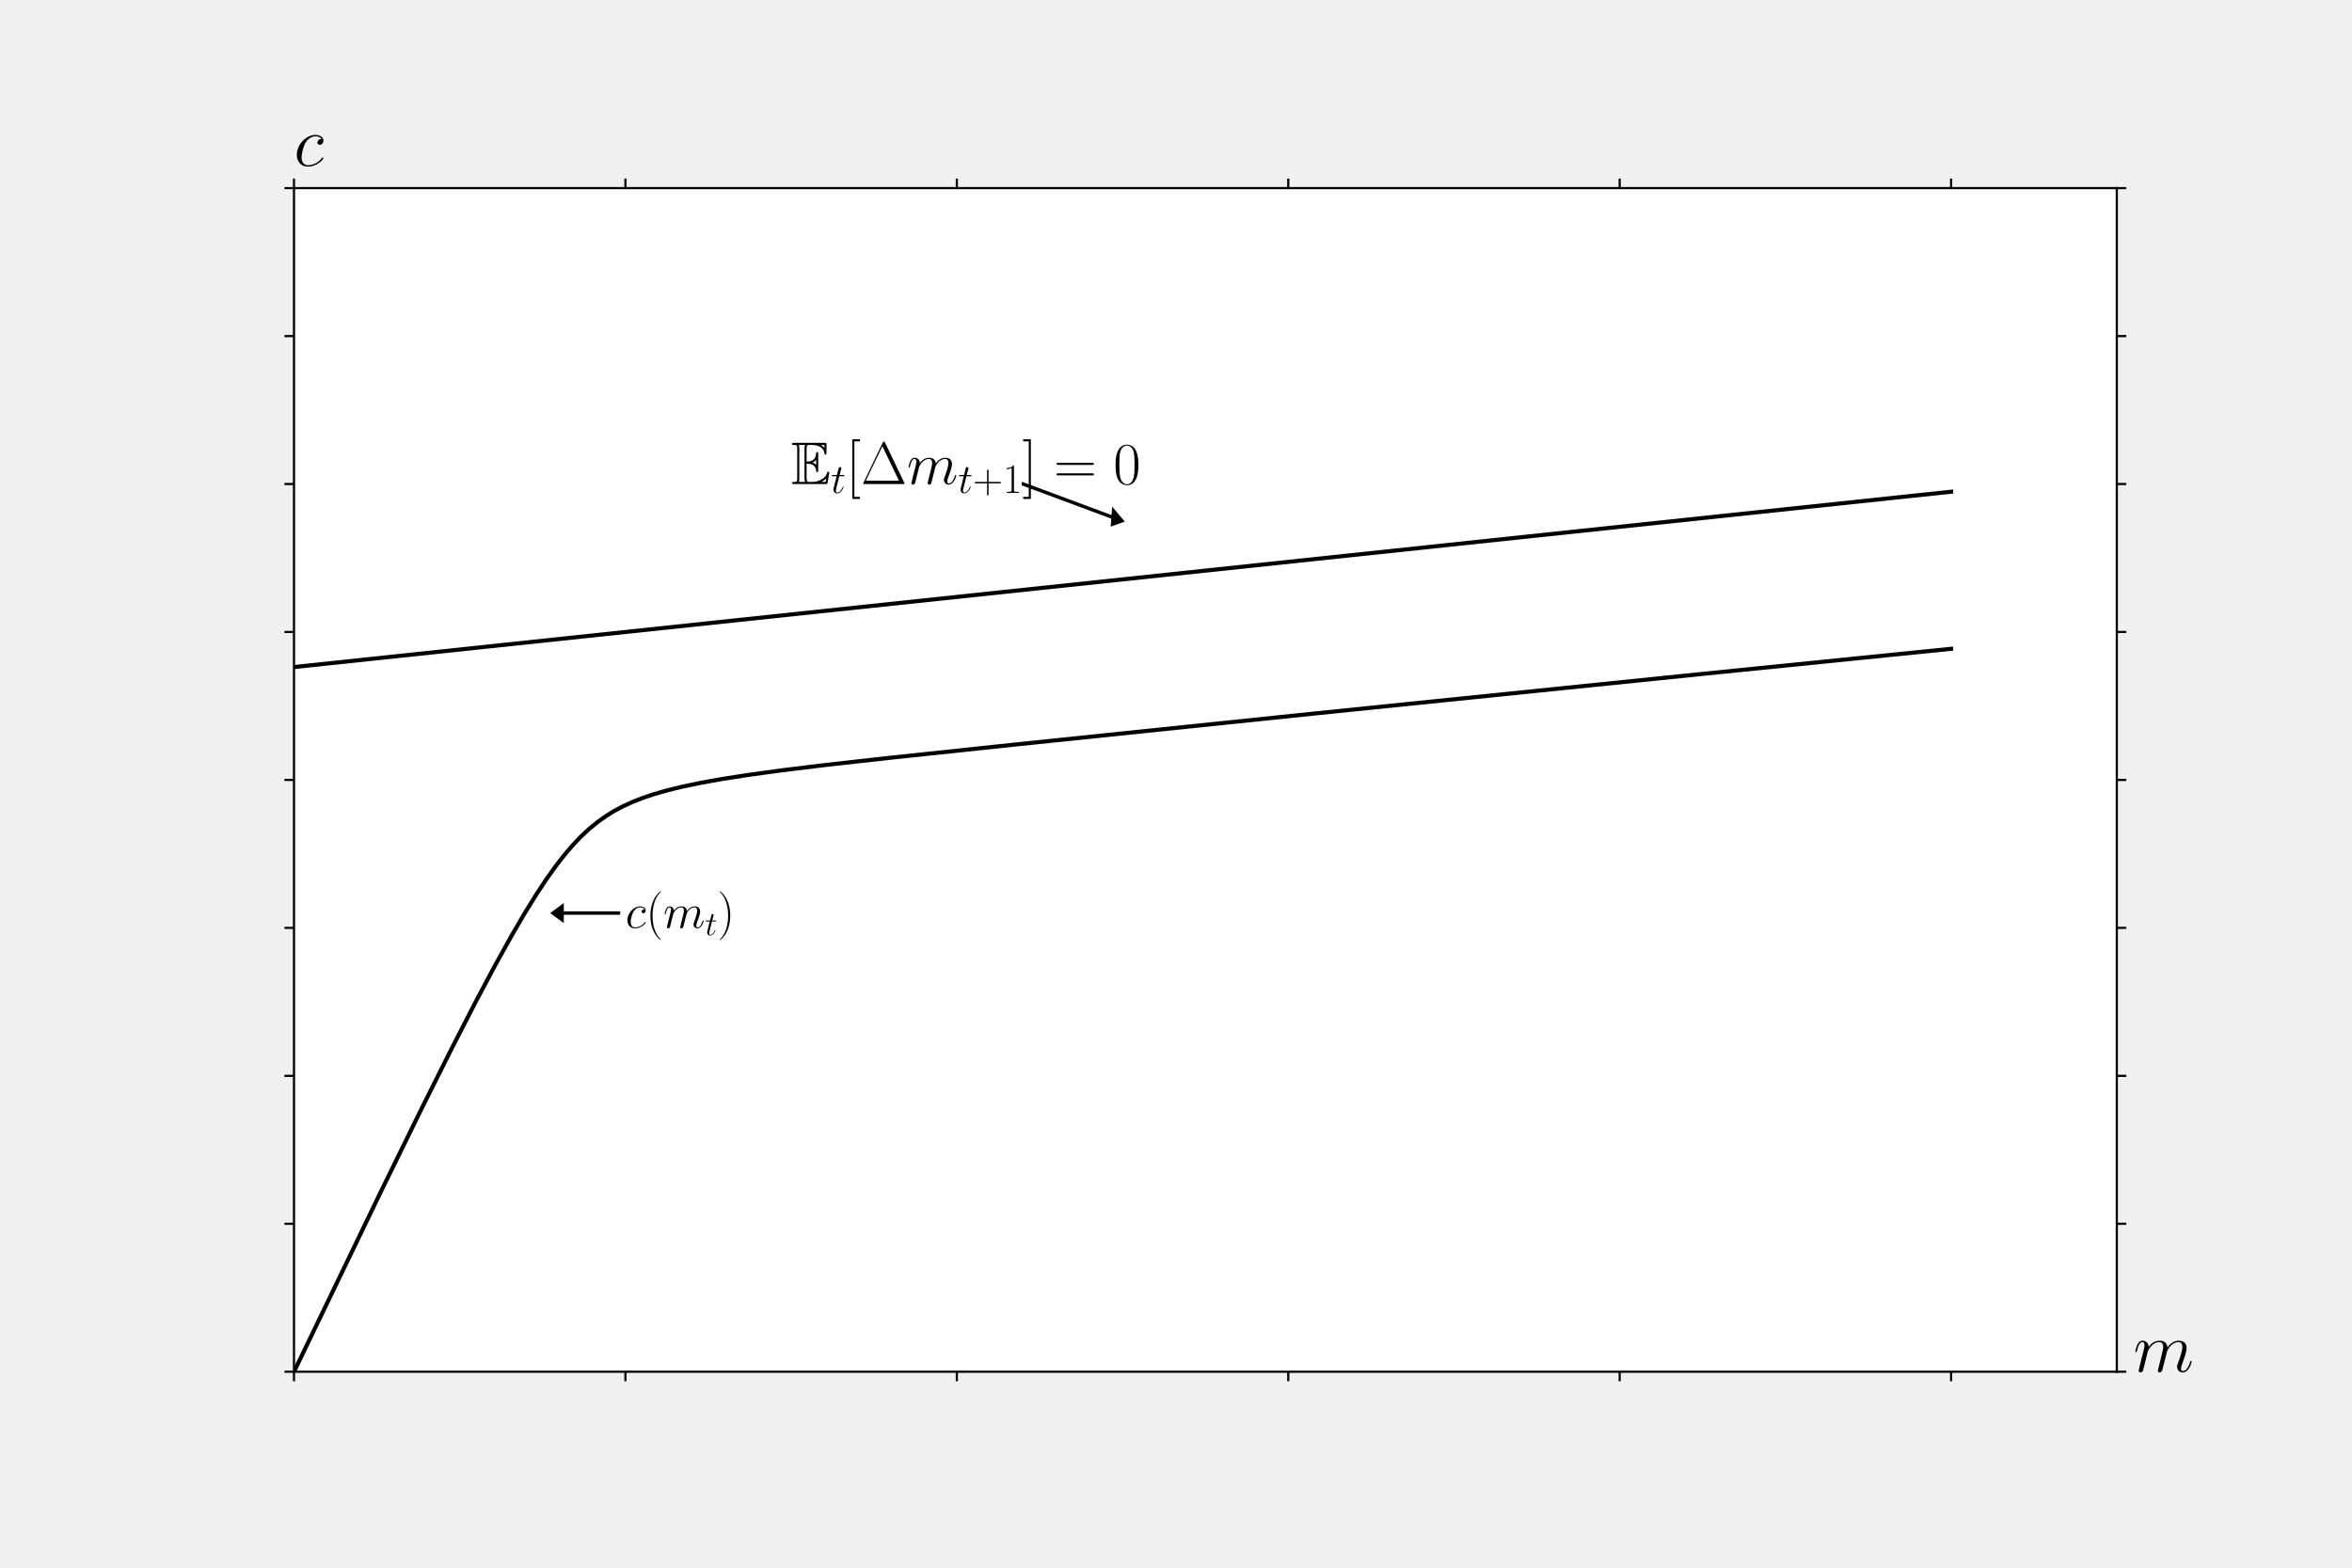
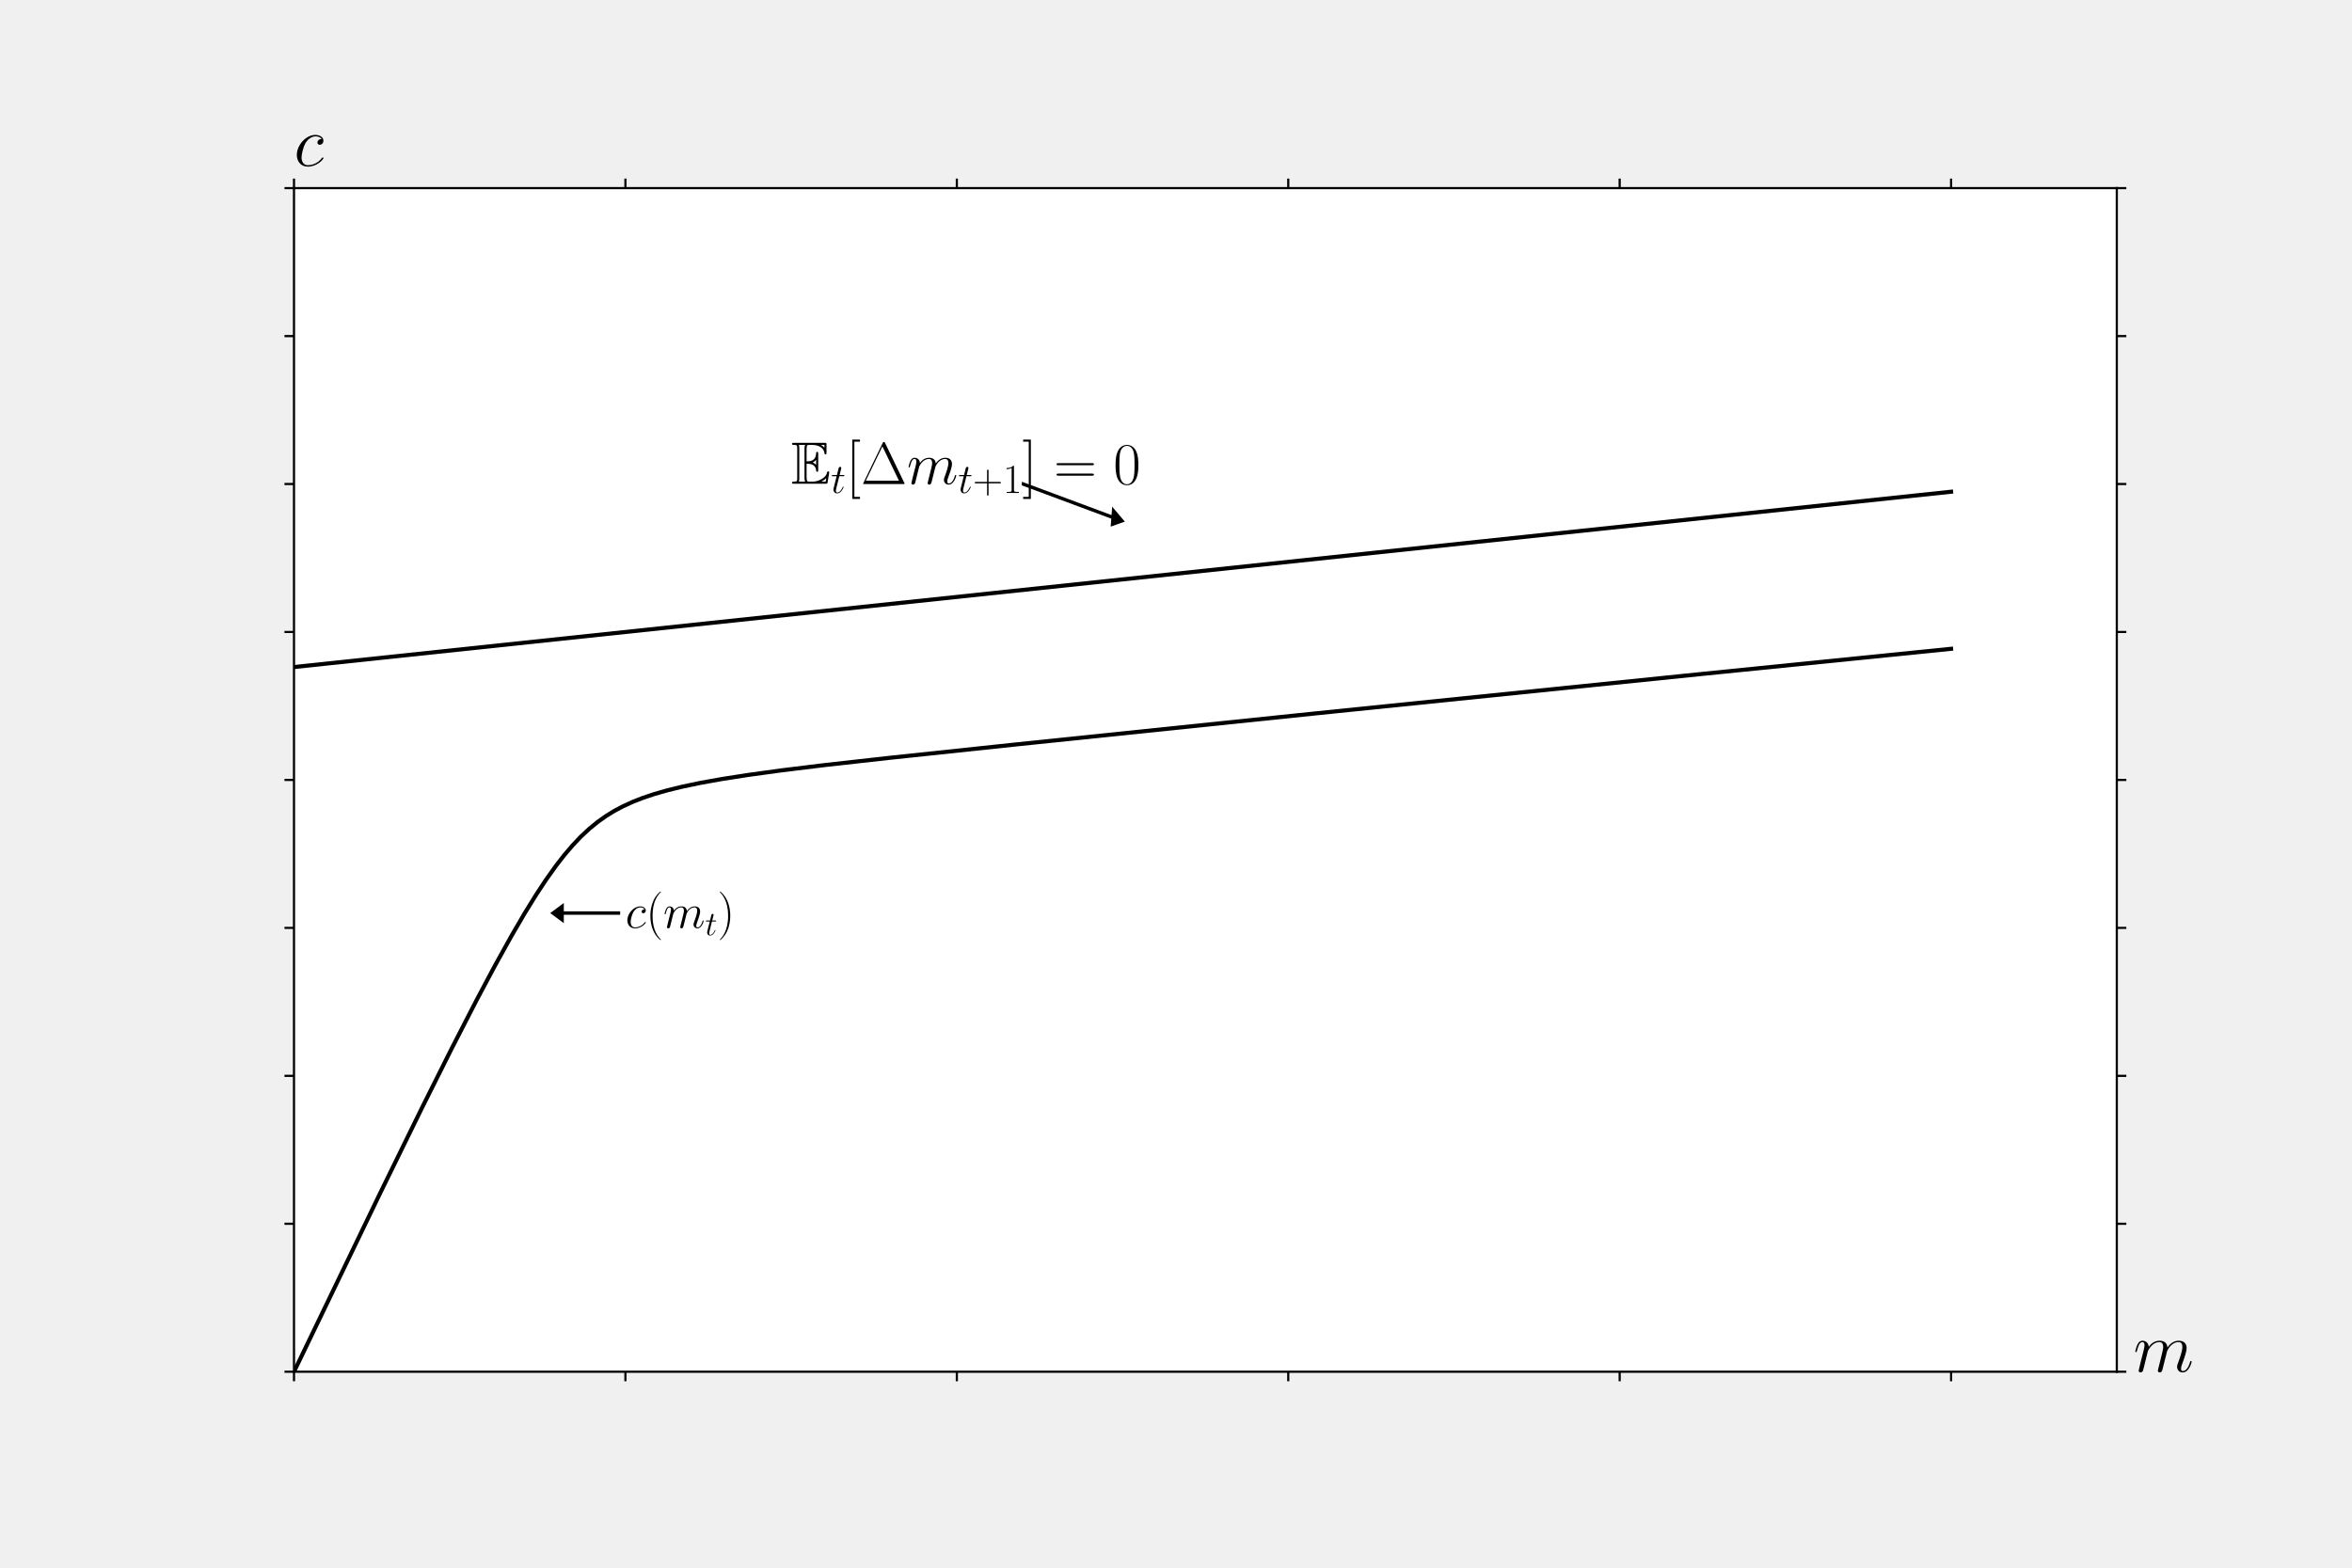
<svg xmlns="http://www.w3.org/2000/svg" xmlns:xlink="http://www.w3.org/1999/xlink" height="576pt" version="1.1" viewBox="0 0 864 576" width="864pt">
  <defs>
    <style type="text/css">*{stroke-linecap:butt;stroke-linejoin:round;}</style>
  </defs>
  <g id="figure_1">
    <g id="patch_1">
      <path d="M 0 576  L 864 576  L 864 0  L 0 0  z " style="fill:none;" />
    </g>
    <g id="axes_1">
      <g id="patch_2">
        <path d="M 108 504  L 777.6 504  L 777.6 69.12  L 108 69.12  z " style="fill:#ffffff;" />
      </g>
      <g id="patch_3">
-         <path clip-path="url(#p8e1ae6a088)" d="M 202.961 335.484  L 206.614 332.766  L 206.614 335.348  L 227.311 335.348  L 227.311 335.62  L 206.614 335.62  L 206.614 338.202  z " style="stroke:#000000;stroke-linejoin:miter;" />
+         <path clip-path="url(#p6376fbb7c8)" d="M 202.961 335.484  L 206.614 332.766  L 206.614 335.348  L 227.311 335.348  L 227.311 335.62  L 206.614 335.62  L 206.614 338.202  z " style="stroke:#000000;stroke-linejoin:miter;" />
      </g>
      <g id="patch_4">
-         <path clip-path="url(#p8e1ae6a088)" d="M 412.364 191.43  L 408.561 192.771  L 408.751 190.224  L 375.83 177.974  L 375.85 177.706  L 408.771 189.955  L 408.961 187.408  z " style="stroke:#000000;stroke-linejoin:miter;" />
+         <path clip-path="url(#p6376fbb7c8)" d="M 412.364 191.43  L 408.561 192.771  L 408.751 190.224  L 375.83 177.974  L 375.85 177.706  L 408.771 189.955  L 408.961 187.408  z " style="stroke:#000000;stroke-linejoin:miter;" />
      </g>
      <g id="matplotlib.axis_1">
        <g id="xtick_1">
          <g id="line2d_1">
            <defs>
-               <path d="M 0 0  L 0 3.5  " id="mbe0ba855dd" style="stroke:#000000;stroke-width:0.8;" />
-             </defs>
-             <g>
-               <use style="stroke:#000000;stroke-width:0.8;" x="108" xlink:href="#mbe0ba855dd" y="504" />
+               <path d="M 0 0  L 0 3.5  " id="me9c30d350f" style="stroke:#000000;stroke-width:0.8;" />
+             </defs>
+             <g>
+               <use style="stroke:#000000;stroke-width:0.8;" x="108" xlink:href="#me9c30d350f" y="504" />
            </g>
          </g>
          <g id="line2d_2">
            <defs>
-               <path d="M 0 0  L 0 -3.5  " id="m15b34be3af" style="stroke:#000000;stroke-width:0.8;" />
-             </defs>
-             <g>
-               <use style="stroke:#000000;stroke-width:0.8;" x="108" xlink:href="#m15b34be3af" y="69.12" />
+               <path d="M 0 0  L 0 -3.5  " id="m6ca09336e9" style="stroke:#000000;stroke-width:0.8;" />
+             </defs>
+             <g>
+               <use style="stroke:#000000;stroke-width:0.8;" x="108" xlink:href="#m6ca09336e9" y="69.12" />
            </g>
          </g>
        </g>
        <g id="xtick_2">
          <g id="line2d_3">
            <g>
-               <use style="stroke:#000000;stroke-width:0.8;" x="229.745" xlink:href="#mbe0ba855dd" y="504" />
+               <use style="stroke:#000000;stroke-width:0.8;" x="229.745" xlink:href="#me9c30d350f" y="504" />
            </g>
          </g>
          <g id="line2d_4">
            <g>
-               <use style="stroke:#000000;stroke-width:0.8;" x="229.745" xlink:href="#m15b34be3af" y="69.12" />
+               <use style="stroke:#000000;stroke-width:0.8;" x="229.745" xlink:href="#m6ca09336e9" y="69.12" />
            </g>
          </g>
        </g>
        <g id="xtick_3">
          <g id="line2d_5">
            <g>
-               <use style="stroke:#000000;stroke-width:0.8;" x="351.491" xlink:href="#mbe0ba855dd" y="504" />
+               <use style="stroke:#000000;stroke-width:0.8;" x="351.491" xlink:href="#me9c30d350f" y="504" />
            </g>
          </g>
          <g id="line2d_6">
            <g>
-               <use style="stroke:#000000;stroke-width:0.8;" x="351.491" xlink:href="#m15b34be3af" y="69.12" />
+               <use style="stroke:#000000;stroke-width:0.8;" x="351.491" xlink:href="#m6ca09336e9" y="69.12" />
            </g>
          </g>
        </g>
        <g id="xtick_4">
          <g id="line2d_7">
            <g>
-               <use style="stroke:#000000;stroke-width:0.8;" x="473.236" xlink:href="#mbe0ba855dd" y="504" />
+               <use style="stroke:#000000;stroke-width:0.8;" x="473.236" xlink:href="#me9c30d350f" y="504" />
            </g>
          </g>
          <g id="line2d_8">
            <g>
-               <use style="stroke:#000000;stroke-width:0.8;" x="473.236" xlink:href="#m15b34be3af" y="69.12" />
+               <use style="stroke:#000000;stroke-width:0.8;" x="473.236" xlink:href="#m6ca09336e9" y="69.12" />
            </g>
          </g>
        </g>
        <g id="xtick_5">
          <g id="line2d_9">
            <g>
-               <use style="stroke:#000000;stroke-width:0.8;" x="594.982" xlink:href="#mbe0ba855dd" y="504" />
+               <use style="stroke:#000000;stroke-width:0.8;" x="594.982" xlink:href="#me9c30d350f" y="504" />
            </g>
          </g>
          <g id="line2d_10">
            <g>
-               <use style="stroke:#000000;stroke-width:0.8;" x="594.982" xlink:href="#m15b34be3af" y="69.12" />
+               <use style="stroke:#000000;stroke-width:0.8;" x="594.982" xlink:href="#m6ca09336e9" y="69.12" />
            </g>
          </g>
        </g>
        <g id="xtick_6">
          <g id="line2d_11">
            <g>
-               <use style="stroke:#000000;stroke-width:0.8;" x="716.727" xlink:href="#mbe0ba855dd" y="504" />
+               <use style="stroke:#000000;stroke-width:0.8;" x="716.727" xlink:href="#me9c30d350f" y="504" />
            </g>
          </g>
          <g id="line2d_12">
            <g>
-               <use style="stroke:#000000;stroke-width:0.8;" x="716.727" xlink:href="#m15b34be3af" y="69.12" />
+               <use style="stroke:#000000;stroke-width:0.8;" x="716.727" xlink:href="#m6ca09336e9" y="69.12" />
            </g>
          </g>
        </g>
      </g>
      <g id="matplotlib.axis_2">
        <g id="ytick_1">
          <g id="line2d_13">
            <defs>
-               <path d="M 0 0  L -3.5 0  " id="m2d47948def" style="stroke:#000000;stroke-width:0.8;" />
-             </defs>
-             <g>
-               <use style="stroke:#000000;stroke-width:0.8;" x="108" xlink:href="#m2d47948def" y="504" />
+               <path d="M 0 0  L -3.5 0  " id="m802928c7c0" style="stroke:#000000;stroke-width:0.8;" />
+             </defs>
+             <g>
+               <use style="stroke:#000000;stroke-width:0.8;" x="108" xlink:href="#m802928c7c0" y="504" />
            </g>
          </g>
          <g id="line2d_14">
            <defs>
-               <path d="M 0 0  L 3.5 0  " id="m83b836d1a7" style="stroke:#000000;stroke-width:0.8;" />
-             </defs>
-             <g>
-               <use style="stroke:#000000;stroke-width:0.8;" x="777.6" xlink:href="#m83b836d1a7" y="504" />
+               <path d="M 0 0  L 3.5 0  " id="m031504f84d" style="stroke:#000000;stroke-width:0.8;" />
+             </defs>
+             <g>
+               <use style="stroke:#000000;stroke-width:0.8;" x="777.6" xlink:href="#m031504f84d" y="504" />
            </g>
          </g>
        </g>
        <g id="ytick_2">
          <g id="line2d_15">
            <g>
-               <use style="stroke:#000000;stroke-width:0.8;" x="108" xlink:href="#m2d47948def" y="449.64" />
+               <use style="stroke:#000000;stroke-width:0.8;" x="108" xlink:href="#m802928c7c0" y="449.64" />
            </g>
          </g>
          <g id="line2d_16">
            <g>
-               <use style="stroke:#000000;stroke-width:0.8;" x="777.6" xlink:href="#m83b836d1a7" y="449.64" />
+               <use style="stroke:#000000;stroke-width:0.8;" x="777.6" xlink:href="#m031504f84d" y="449.64" />
            </g>
          </g>
        </g>
        <g id="ytick_3">
          <g id="line2d_17">
            <g>
-               <use style="stroke:#000000;stroke-width:0.8;" x="108" xlink:href="#m2d47948def" y="395.28" />
+               <use style="stroke:#000000;stroke-width:0.8;" x="108" xlink:href="#m802928c7c0" y="395.28" />
            </g>
          </g>
          <g id="line2d_18">
            <g>
-               <use style="stroke:#000000;stroke-width:0.8;" x="777.6" xlink:href="#m83b836d1a7" y="395.28" />
+               <use style="stroke:#000000;stroke-width:0.8;" x="777.6" xlink:href="#m031504f84d" y="395.28" />
            </g>
          </g>
        </g>
        <g id="ytick_4">
          <g id="line2d_19">
            <g>
-               <use style="stroke:#000000;stroke-width:0.8;" x="108" xlink:href="#m2d47948def" y="340.92" />
+               <use style="stroke:#000000;stroke-width:0.8;" x="108" xlink:href="#m802928c7c0" y="340.92" />
            </g>
          </g>
          <g id="line2d_20">
            <g>
-               <use style="stroke:#000000;stroke-width:0.8;" x="777.6" xlink:href="#m83b836d1a7" y="340.92" />
+               <use style="stroke:#000000;stroke-width:0.8;" x="777.6" xlink:href="#m031504f84d" y="340.92" />
            </g>
          </g>
        </g>
        <g id="ytick_5">
          <g id="line2d_21">
            <g>
-               <use style="stroke:#000000;stroke-width:0.8;" x="108" xlink:href="#m2d47948def" y="286.56" />
+               <use style="stroke:#000000;stroke-width:0.8;" x="108" xlink:href="#m802928c7c0" y="286.56" />
            </g>
          </g>
          <g id="line2d_22">
            <g>
-               <use style="stroke:#000000;stroke-width:0.8;" x="777.6" xlink:href="#m83b836d1a7" y="286.56" />
+               <use style="stroke:#000000;stroke-width:0.8;" x="777.6" xlink:href="#m031504f84d" y="286.56" />
            </g>
          </g>
        </g>
        <g id="ytick_6">
          <g id="line2d_23">
            <g>
-               <use style="stroke:#000000;stroke-width:0.8;" x="108" xlink:href="#m2d47948def" y="232.2" />
+               <use style="stroke:#000000;stroke-width:0.8;" x="108" xlink:href="#m802928c7c0" y="232.2" />
            </g>
          </g>
          <g id="line2d_24">
            <g>
-               <use style="stroke:#000000;stroke-width:0.8;" x="777.6" xlink:href="#m83b836d1a7" y="232.2" />
+               <use style="stroke:#000000;stroke-width:0.8;" x="777.6" xlink:href="#m031504f84d" y="232.2" />
            </g>
          </g>
        </g>
        <g id="ytick_7">
          <g id="line2d_25">
            <g>
-               <use style="stroke:#000000;stroke-width:0.8;" x="108" xlink:href="#m2d47948def" y="177.84" />
+               <use style="stroke:#000000;stroke-width:0.8;" x="108" xlink:href="#m802928c7c0" y="177.84" />
            </g>
          </g>
          <g id="line2d_26">
            <g>
-               <use style="stroke:#000000;stroke-width:0.8;" x="777.6" xlink:href="#m83b836d1a7" y="177.84" />
+               <use style="stroke:#000000;stroke-width:0.8;" x="777.6" xlink:href="#m031504f84d" y="177.84" />
            </g>
          </g>
        </g>
        <g id="ytick_8">
          <g id="line2d_27">
            <g>
-               <use style="stroke:#000000;stroke-width:0.8;" x="108" xlink:href="#m2d47948def" y="123.48" />
+               <use style="stroke:#000000;stroke-width:0.8;" x="108" xlink:href="#m802928c7c0" y="123.48" />
            </g>
          </g>
          <g id="line2d_28">
            <g>
-               <use style="stroke:#000000;stroke-width:0.8;" x="777.6" xlink:href="#m83b836d1a7" y="123.48" />
+               <use style="stroke:#000000;stroke-width:0.8;" x="777.6" xlink:href="#m031504f84d" y="123.48" />
            </g>
          </g>
        </g>
        <g id="ytick_9">
          <g id="line2d_29">
            <g>
-               <use style="stroke:#000000;stroke-width:0.8;" x="108" xlink:href="#m2d47948def" y="69.12" />
+               <use style="stroke:#000000;stroke-width:0.8;" x="108" xlink:href="#m802928c7c0" y="69.12" />
            </g>
          </g>
          <g id="line2d_30">
            <g>
-               <use style="stroke:#000000;stroke-width:0.8;" x="777.6" xlink:href="#m83b836d1a7" y="69.12" />
+               <use style="stroke:#000000;stroke-width:0.8;" x="777.6" xlink:href="#m031504f84d" y="69.12" />
            </g>
          </g>
        </g>
      </g>
      <g id="line2d_31">
-         <path clip-path="url(#p8e1ae6a088)" d="M 108 504  L 139.686 438.313  L 154.919 407.228  L 165.887 385.322  L 175.027 367.55  L 181.73 354.961  L 187.823 343.978  L 192.698 335.622  L 196.963 328.723  L 200.619 323.183  L 204.275 318.054  L 207.322 314.136  L 210.369 310.567  L 213.415 307.363  L 216.462 304.524  L 219.509 302.035  L 222.555 299.867  L 225.602 297.987  L 228.649 296.355  L 232.305 294.67  L 235.961 293.229  L 240.226 291.79  L 245.101 290.391  L 250.585 289.05  L 257.287 287.648  L 265.209 286.226  L 274.958 284.708  L 287.145 283.038  L 302.988 281.099  L 326.143 278.511  L 373.061 273.541  L 483.961 262.045  L 625.936 247.548  L 716.727 238.381  L 716.727 238.381  " style="fill:none;stroke:#000000;stroke-linecap:square;stroke-width:1.5;" />
+         <path clip-path="url(#p6376fbb7c8)" d="M 108 504  L 139.686 438.313  L 154.919 407.228  L 165.887 385.322  L 175.027 367.55  L 181.73 354.961  L 187.823 343.978  L 192.698 335.622  L 196.963 328.723  L 200.619 323.183  L 204.275 318.054  L 207.322 314.136  L 210.369 310.567  L 213.415 307.363  L 216.462 304.524  L 219.509 302.035  L 222.555 299.867  L 225.602 297.987  L 228.649 296.355  L 232.305 294.67  L 235.961 293.229  L 240.226 291.79  L 245.101 290.391  L 250.585 289.05  L 257.287 287.648  L 265.209 286.226  L 274.958 284.708  L 287.145 283.038  L 302.988 281.099  L 326.143 278.511  L 373.061 273.541  L 483.961 262.045  L 625.936 247.548  L 716.727 238.381  L 716.727 238.381  " style="fill:none;stroke:#000000;stroke-linecap:square;stroke-width:1.5;" />
      </g>
      <g id="line2d_32">
-         <path clip-path="url(#p8e1ae6a088)" d="M 108 245.083  L 716.727 180.667  L 716.727 180.667  " style="fill:none;stroke:#000000;stroke-linecap:square;stroke-width:1.5;" />
+         <path clip-path="url(#p6376fbb7c8)" d="M 108 245.083  L 716.727 180.667  L 716.727 180.667  " style="fill:none;stroke:#000000;stroke-linecap:square;stroke-width:1.5;" />
      </g>
      <g id="patch_5">
        <path d="M 108 504  L 108 69.12  " style="fill:none;stroke:#000000;stroke-linecap:square;stroke-linejoin:miter;stroke-width:0.8;" />
      </g>
      <g id="patch_6">
        <path d="M 777.6 504  L 777.6 69.12  " style="fill:none;stroke:#000000;stroke-linecap:square;stroke-linejoin:miter;stroke-width:0.8;" />
      </g>
      <g id="patch_7">
        <path d="M 108 504  L 777.6 504  " style="fill:none;stroke:#000000;stroke-linecap:square;stroke-linejoin:miter;stroke-width:0.8;" />
      </g>
      <g id="patch_8">
        <path d="M 108 69.12  L 777.6 69.12  " style="fill:none;stroke:#000000;stroke-linecap:square;stroke-linejoin:miter;stroke-width:0.8;" />
      </g>
      <g id="text_1">
        <g transform="translate(108 60.966)scale(0.26 -0.26)">
          <defs>
-             <path d="M 39.094 38  C 37.203 38 36.297 38 34.906 36.797  C 34.297 36.297 33.203 34.797 33.203 33.188  C 33.203 31.188 34.703 29.984 36.594 29.984  C 39 29.984 41.703 31.984 41.703 35.984  C 41.703 40.484 37.094 44 30.203 44  C 17.094 44 4 30.188 4 15.797  C 4 6.969 9.406 -1 19.594 -1  C 33.203 -1 41.797 9.719 41.797 11.031  C 41.797 11.641 41.203 12.141 40.797 12.141  C 40.5 12.141 40.406 12.047 39.5 11.125  C 33.094 2.516 23.594 1 19.797 1  C 12.906 1 10.703 7.078 10.703 12.141  C 10.703 15.688 12.406 25.531 16 32.391  C 18.594 37.094 24 41.984 30.297 41.984  C 31.594 41.984 37.094 41.812 39.094 38  z " id="CMMI12-99" />
+             <path d="M 39.094 37.984  C 37.203 37.984 36.297 37.984 34.906 36.797  C 34.297 36.297 33.203 34.797 33.203 33.203  C 33.203 31.203 34.703 30 36.594 30  C 39 30 41.703 31.938 41.703 35.812  C 41.703 40.438 37.094 44 30.203 44  C 17.094 44 4 29.734 4 15.562  C 4 6.891 9.406 -1 19.594 -1  C 33.203 -1 41.797 9.719 41.797 11.031  C 41.797 11.625 41.203 12.125 40.797 12.125  C 40.5 12.125 40.406 12.031 39.5 11.141  C 33.094 2.531 23.594 1 19.797 1  C 12.906 1 10.703 6.969 10.703 11.938  C 10.703 15.438 12.406 25.078 16 31.859  C 18.594 36.531 24 41.906 30.297 41.906  C 31.594 41.906 37.094 41.906 39.094 37.984  z " id="CMMI12-99" />
          </defs>
          <use transform="scale(0.996264)" xlink:href="#CMMI12-99" />
        </g>
      </g>
      <g id="text_2">
        <g transform="translate(783.6873 504)scale(0.26 -0.26)">
          <defs>
-             <path d="M 20.594 29.219  C 20.797 29.828 23.297 34.812 27 38  C 29.594 40.391 33 41.984 36.906 41.984  C 40.906 41.984 42.297 39 42.297 35.016  C 42.297 34.406 42.297 32.422 41.094 27.734  L 38.594 17.453  C 37.797 14.453 35.906 7.078 35.703 5.984  C 35.297 4.484 34.703 1.891 34.703 1.484  C 34.703 0.094 35.797 -1 37.297 -1  C 40.297 -1 40.797 1.297 41.703 4.891  L 47.703 28.719  C 47.906 29.531 53.094 41.984 64.094 41.984  C 68.094 41.984 69.5 39 69.5 35.016  C 69.5 29.422 65.594 18.547 63.406 12.562  C 62.5 10.172 62 8.875 62 7.078  C 62 2.594 65.094 -1 69.906 -1  C 79.203 -1 82.703 13.656 82.703 14.266  C 82.703 14.766 82.297 15.156 81.703 15.156  C 80.797 15.156 80.703 14.859 80.203 13.156  C 77.906 5.188 74.203 1 70.203 1  C 69.203 1 67.594 1.094 67.594 4.281  C 67.594 6.875 68.797 10.078 69.203 11.172  C 71 15.953 75.5 27.734 75.5 33.516  C 75.5 39.5 72 44 64.406 44  C 57.703 44 52.297 40.203 48.297 34.312  C 48 39.703 44.703 44 37.203 44  C 28.297 44 23.594 37.703 21.797 35.203  C 21.5 40.891 17.406 44 13 44  C 10.094 44 7.797 42.594 5.906 38.797  C 4.094 35.203 2.703 29.125 2.703 28.719  C 2.703 28.328 3.094 27.828 3.797 27.828  C 4.594 27.828 4.703 27.922 5.297 30.219  C 6.797 36.109 8.703 41.984 12.703 41.984  C 15 41.984 15.797 40.391 15.797 37.406  C 15.797 35.203 14.797 31.312 14.094 28.234  L 11.297 17.453  C 10.906 15.562 9.797 11.062 9.297 9.266  C 8.594 6.672 7.5 1.984 7.5 1.484  C 7.5 0.094 8.594 -1 10.094 -1  C 11.297 -1 12.703 -0.406 13.5 1.094  C 13.703 1.594 14.594 5.078 15.094 7.078  L 17.297 16.062  z " id="CMMI12-109" />
+             <path d="M 20.594 29.234  C 20.797 29.844 23.297 34.828 27 38.016  C 29.594 40.406 33 42.016 36.906 42.016  C 40.906 42.016 42.297 39.016 42.297 35.031  C 42.297 34.422 42.297 32.438 41.094 27.734  L 38.594 17.469  C 37.797 14.469 35.906 7.078 35.703 5.984  C 35.297 4.484 34.703 1.891 34.703 1.5  C 34.703 0.094 35.797 -1 37.297 -1  C 40.297 -1 40.797 1.297 41.703 4.891  L 47.703 28.734  C 47.906 29.531 53.094 42.016 64.094 42.016  C 68.094 42.016 69.5 39.016 69.5 35.031  C 69.5 29.438 65.594 18.562 63.406 12.578  C 62.5 10.172 62 8.875 62 7.078  C 62 2.594 65.094 -1 69.906 -1  C 79.203 -1 82.703 13.672 82.703 14.266  C 82.703 14.766 82.297 15.172 81.703 15.172  C 80.797 15.172 80.703 14.875 80.203 13.172  C 77.906 5.188 74.203 1 70.203 1  C 69.203 1 67.594 1 67.594 4.203  C 67.594 6.812 68.797 10 69.203 11.094  C 71 15.906 75.5 27.703 75.5 33.516  C 75.5 39.5 72 44 64.406 44  C 57.703 44 52.297 40.219 48.297 34.328  C 48 39.719 44.703 44 37.203 44  C 28.297 44 23.594 37.734 21.797 35.234  C 21.5 40.906 17.406 44 13 44  C 10.094 44 7.797 42.609 5.906 38.812  C 4.094 35.219 2.703 29.141 2.703 28.734  C 2.703 28.344 3.094 27.844 3.797 27.844  C 4.594 27.844 4.703 27.938 5.297 30.234  C 6.797 36.125 8.703 42.016 12.703 42.016  C 15 42.016 15.797 40.406 15.797 37.422  C 15.797 35.219 14.797 31.328 14.094 28.234  L 11.297 17.469  C 10.906 15.562 9.797 11.078 9.297 9.281  C 8.594 6.688 7.5 2 7.5 1.5  C 7.5 0.094 8.594 -1 10.094 -1  C 11.297 -1 12.703 -0.406 13.5 1.094  C 13.703 1.594 14.594 5.094 15.094 7.078  L 17.297 16.062  z " id="CMMI12-109" />
          </defs>
          <use transform="scale(0.996264)" xlink:href="#CMMI12-109" />
        </g>
      </g>
      <g id="text_3">
        <g transform="translate(229.7455 340.92)scale(0.18 -0.18)">
          <defs>
-             <path d="M 30.594 -24.406  C 30.594 -24.312 30.594 -24.109 30.297 -23.812  C 25.703 -19.109 13.406 -6.297 13.406 24.938  C 13.406 56.172 25.5 68.875 30.406 73.891  C 30.406 73.984 30.594 74.188 30.594 74.484  C 30.594 74.797 30.297 75 29.906 75  C 28.797 75 20.297 67.578 15.406 56.562  C 10.406 45.453 9 34.656 9 25.047  C 9 17.828 9.703 5.625 15.703 -7.297  C 20.5 -17.703 28.703 -25 29.906 -25  C 30.406 -25 30.594 -24.812 30.594 -24.406  z " id="CMR17-40" />
-             <path d="M 20.094 40.094  L 29.297 40.094  C 31.203 40.094 32.203 40.094 32.203 41.891  C 32.203 43 31.594 43 29.594 43  L 20.797 43  L 24.5 57.25  C 24.906 58.625 24.906 58.812 24.906 59.5  C 24.906 61.094 23.594 62 22.297 62  C 21.5 62 19.203 61.688 18.406 58.531  L 14.5 43  L 5.094 43  C 3.094 43 2.203 43 2.203 41.094  C 2.203 40.094 2.906 40.094 4.797 40.094  L 13.703 40.094  L 7.094 13.766  C 6.297 10.266 6 9.266 6 7.969  C 6 3.281 9.297 -1 14.906 -1  C 25 -1 30.406 13.562 30.406 14.266  C 30.406 14.859 30 15.156 29.406 15.156  C 29.203 15.156 28.797 15.156 28.594 14.75  C 28.5 14.656 28.406 14.562 27.703 12.969  C 25.594 7.969 21 1 15.203 1  C 12.203 1 12 3.484 12 5.688  C 12 5.781 12 7.672 12.297 8.875  z " id="CMMI12-116" />
-             <path d="M 26.297 24.938  C 26.297 32.141 25.594 44.359 19.594 57.266  C 14.797 67.688 6.594 75 5.406 75  C 5.094 75 4.703 74.891 4.703 74.391  C 4.703 74.188 4.797 74.094 4.906 73.891  C 9.703 68.875 21.906 56.172 21.906 25.047  C 21.906 -6.188 9.797 -18.906 4.906 -23.906  C 4.797 -24.109 4.703 -24.203 4.703 -24.406  C 4.703 -24.906 5.094 -25 5.406 -25  C 6.5 -25 15 -17.609 19.906 -6.594  C 24.906 4.516 26.297 15.328 26.297 24.938  z " id="CMR17-41" />
+             <path d="M 30.594 -24.391  C 30.594 -24.297 30.594 -24.094 30.297 -23.797  C 25.703 -19.125 13.406 -6.359 13.406 24.703  C 13.406 55.766 25.5 68.422 30.406 73.391  C 30.406 73.5 30.594 73.703 30.594 74  C 30.594 74.297 30.297 74.5 29.906 74.5  C 28.797 74.5 20.297 67.125 15.406 56.156  C 10.406 45.109 9 34.359 9 24.812  C 9 17.625 9.703 5.484 15.703 -7.359  C 20.5 -17.734 28.703 -25 29.906 -25  C 30.406 -25 30.594 -24.797 30.594 -24.391  z " id="CMR17-40" />
+             <path d="M 20.094 40.094  L 29.297 40.094  C 31.203 40.094 32.203 40.094 32.203 41.891  C 32.203 43 31.594 43 29.594 43  L 20.797 43  L 24.5 57.688  C 24.906 59.078 24.906 59.281 24.906 60  C 24.906 61.609 23.594 62.5 22.297 62.5  C 21.5 62.5 19.203 62.203 18.406 58.984  L 14.5 43  L 5.094 43  C 3.094 43 2.203 43 2.203 41.094  C 2.203 40.094 2.906 40.094 4.797 40.094  L 13.703 40.094  L 7.094 13.766  C 6.297 10.281 6 9.281 6 7.984  C 6 3.297 9.297 -1 14.906 -1  C 25 -1 30.406 13.562 30.406 14.25  C 30.406 14.859 30 15.156 29.406 15.156  C 29.203 15.156 28.797 15.156 28.594 14.75  C 28.5 14.656 28.406 14.547 27.703 12.953  C 25.594 7.984 21 1 15.203 1  C 12.203 1 12 3.5 12 5.688  C 12 5.781 12 7.688 12.297 8.875  z " id="CMMI12-116" />
+             <path d="M 26.297 24.703  C 26.297 31.875 25.594 44.016 19.594 56.859  C 14.797 67.234 6.594 74.5 5.406 74.5  C 5.094 74.5 4.703 74.391 4.703 73.891  C 4.703 73.703 4.797 73.594 4.906 73.391  C 9.703 68.406 21.906 55.75 21.906 24.75  C 21.906 -6.359 9.797 -19.016 4.906 -24.016  C 4.797 -24.203 4.703 -24.312 4.703 -24.5  C 4.703 -25 5.094 -25 5.406 -25  C 6.5 -25 15 -17.625 19.906 -6.656  C 24.906 4.391 26.297 15.141 26.297 24.703  z " id="CMR17-41" />
          </defs>
          <use transform="scale(0.996264)" xlink:href="#CMMI12-99" />
          <use transform="translate(41.98323 0)scale(0.996264)" xlink:href="#CMR17-40" />
          <use transform="translate(77.264 0)scale(0.996264)" xlink:href="#CMMI12-109" />
          <use transform="translate(162.5912 -14.94392)scale(0.697382)" xlink:href="#CMMI12-116" />
          <use transform="translate(187.7477 0)scale(0.996264)" xlink:href="#CMR17-41" />
        </g>
      </g>
      <g id="text_4">
        <g transform="translate(290.6182 177.84)scale(0.22 -0.22)">
          <defs>
-             <path d="M 25.906 34  C 28.406 34 33.203 34 36.703 31.859  C 41.5 28.719 41.906 23.25 41.906 22.641  C 42 21.219 42 19.906 43.703 19.906  C 45.406 19.906 45.406 21.328 45.406 23.156  L 45.406 50.438  C 45.406 52.047 45.406 53.656 43.703 53.656  C 42 53.656 41.906 52.141 41.906 51.344  C 41.297 38.391 31.094 37.688 25.906 37.594  L 25.906 58.766  C 25.906 65.484 27.797 65.484 30.203 65.484  L 35 65.484  C 48.5 65.484 55.203 58.562 55.797 51.641  C 55.906 50.844 56 49.328 57.594 49.328  C 59.297 49.328 59.297 50.938 59.297 52.641  L 59.297 65.688  C 59.297 68.797 59.094 69 56 69  L 4.797 69  C 3 69 1.406 69 1.406 67.188  C 1.406 65.484 3.297 65.484 4.094 65.484  C 9.797 65.484 10.203 64.688 10.203 59.766  L 10.203 9.266  C 10.203 4.5 9.906 3.5 4.594 3.5  C 3.094 3.5 1.406 3.5 1.406 1.797  C 1.406 0 3 0 4.797 0  L 57.797 0  C 59.703 0 60.703 0 61 1.391  C 61.094 1.5 63.906 18.391 63.906 18.891  C 63.906 20.016 63 20.719 62.203 20.719  C 60.797 20.719 60.406 19.406 60.406 19.297  C 59.797 16.672 58.797 12.406 51.5 8.047  C 46.297 4.906 41.203 3.5 35.703 3.5  L 30.203 3.5  C 27.797 3.5 25.906 3.5 25.906 10.281  z M 55.797 65.484  L 55.797 60.672  C 54.094 62.578 52.203 64.188 50.094 65.484  z M 36.297 36.094  C 37.906 36.797 40.094 38.297 41.906 40.406  L 41.906 31.969  C 39.5 34.688 36.406 36 36.297 36  z M 13.703 59.969  C 13.703 61.172 13.703 63.688 12.906 65.484  L 23.5 65.484  C 22.406 63.188 22.406 59.875 22.406 58.969  L 22.406 10.078  C 22.406 6.438 23.094 4.406 23.5 3.5  L 12.906 3.5  C 13.703 5.312 13.703 7.844 13.703 9.062  z M 50.906 3.5  L 50.906 3.594  C 54.094 5.219 56.797 7.344 58.797 9.172  C 58.703 8.766 58 4.297 57.906 3.5  z " id="MSBM10-69" />
-             <path d="M 23.5 -25  L 23.5 -21.5  L 14.094 -21.5  L 14.094 71.484  L 23.5 71.484  L 23.5 75  L 10.594 75  L 10.594 -25  z " id="CMR17-91" />
-             <path d="M 40.594 69.297  C 39.797 71 39.406 71 38.594 71  C 37.406 71 37.297 70.797 36.594 69.391  L 4.203 1.688  C 4.094 1.5 3.703 0.594 3.703 0.5  C 3.703 0.094 3.797 0 5.594 0  L 71.5 0  C 73.297 0 73.406 0.094 73.406 0.5  C 73.406 0.594 73 1.5 72.906 1.688  z M 36.094 63.375  L 63.797 5.594  L 8.297 5.594  z " id="CMR17-1" />
-             <path d="M 37.703 23  L 64.203 23  C 65.594 23 67.297 23 67.297 24.688  C 67.297 26.5 65.703 26.5 64.203 26.5  L 37.703 26.5  L 37.703 52.891  C 37.703 54.297 37.703 56 36 56  C 34.203 56 34.203 54.391 34.203 52.891  L 34.203 26.5  L 7.703 26.5  C 6.297 26.5 4.594 26.5 4.594 24.797  C 4.594 23 6.203 23 7.703 23  L 34.203 23  L 34.203 -3.031  C 34.203 -4.406 34.203 -6.109 35.906 -6.109  C 37.703 -6.109 37.703 -4.516 37.703 -3.031  z " id="CMR17-43" />
-             <path d="M 26.594 63.797  C 26.594 65.891 26.5 66 25.094 66  C 21.203 61.359 15.297 59.891 9.703 59.688  C 9.406 59.688 8.906 59.688 8.797 59.5  C 8.703 59.297 8.703 59.094 8.703 57  C 11.797 57 17 57.594 21 59.984  L 21 7.297  C 21 3.797 20.797 2.594 12.203 2.594  L 9.203 2.594  L 9.203 0  C 14 0.094 19 0.188 23.797 0.188  C 28.594 0.188 33.594 0.094 38.406 0  L 38.406 2.594  L 35.406 2.594  C 26.797 2.594 26.594 3.688 26.594 7.297  z " id="CMR17-49" />
-             <path d="M 14.297 75  L 1.406 75  L 1.406 71.484  L 10.797 71.484  L 10.797 -21.5  L 1.406 -21.5  L 1.406 -25  L 14.297 -25  z " id="CMR17-93" />
-             <path d="M 64.297 32  C 65.797 32 67.297 32 67.297 33.688  C 67.297 35.5 65.594 35.5 63.906 35.5  L 8 35.5  C 6.297 35.5 4.594 35.5 4.594 33.688  C 4.594 32 6.094 32 7.594 32  z M 63.906 14.484  C 65.594 14.484 67.297 14.484 67.297 16.297  C 67.297 18 65.797 18 64.297 18  L 7.594 18  C 6.094 18 4.594 18 4.594 16.297  C 4.594 14.484 6.297 14.484 8 14.484  z " id="CMR17-61" />
-             <path d="M 42 31.844  C 42 37.969 41.906 48.422 37.703 56.453  C 34 63.484 28.094 66 22.906 66  C 18.094 66 12 63.781 8.203 56.562  C 4.203 49.016 3.797 39.672 3.797 31.844  C 3.797 26.109 3.906 17.375 7 9.734  C 11.297 -0.609 19 -2 22.906 -2  C 27.5 -2 34.5 -0.109 38.594 9.438  C 41.594 16.375 42 24.5 42 31.844  z M 22.906 -0.406  C 16.5 -0.406 12.703 5.125 11.297 12.75  C 10.203 18.688 10.203 27.328 10.203 32.953  C 10.203 40.688 10.203 47.109 11.5 53.234  C 13.406 61.781 19 64.391 22.906 64.391  C 27 64.391 32.297 61.672 34.203 53.438  C 35.5 47.719 35.594 40.984 35.594 32.953  C 35.594 26.422 35.594 18.375 34.406 12.453  C 32.297 1.5 26.406 -0.406 22.906 -0.406  z " id="CMR17-48" />
+             <path d="M 25.906 34  C 28.406 34 33.203 34 36.703 31.969  C 41.5 28.953 41.906 23.703 41.906 23.125  C 42 21.766 42 20.5 43.703 20.5  C 45.406 20.5 45.406 21.891 45.406 23.703  L 45.406 50.797  C 45.406 52.391 45.406 54 43.703 54  C 42 54 41.906 52.422 41.906 51.578  C 41.297 38 31.094 38 25.906 38  L 25.906 58.938  C 25.906 65.594 27.797 65.594 30.203 65.594  L 35 65.594  C 48.5 65.594 55.203 58.734 55.797 51.875  C 55.906 51.078 56 49.594 57.594 49.594  C 59.297 49.594 59.297 51.188 59.297 52.891  L 59.297 65.906  C 59.297 69 59.094 69 56 69  L 4.797 69  C 3 69 1.406 69 1.406 67.25  C 1.406 65.594 3.297 65.594 4.094 65.594  C 9.797 65.594 10.203 64.797 10.203 59.875  L 10.203 9.719  C 10.203 5 9.906 4 4.594 4  C 3.094 4 1.406 4 1.406 2.297  C 1.406 0.5 3 0.5 4.797 0.5  L 57.797 0.5  C 59.703 0.5 60.703 0.5 61 1.922  C 61.094 2.016 63.906 18.953 63.906 19.453  C 63.906 20.562 63 21.281 62.203 21.281  C 60.797 21.281 60.406 19.969 60.406 19.859  C 59.797 17.219 58.797 12.938 51.5 8.578  C 46.297 5.422 41.203 4 35.703 4  L 30.203 4  C 27.797 4 25.906 4 25.906 10.688  z M 55.797 65.594  L 55.797 60.875  C 54.094 62.734 52.203 64.312 50.094 65.594  z M 36.297 36.172  C 37.906 36.875 40.094 38.375 41.906 40.469  L 41.906 32.062  C 39.5 34.766 36.406 36.062 36.297 36.062  z M 13.703 60.078  C 13.703 61.297 13.703 63.797 12.906 65.594  L 23.5 65.594  C 22.406 63.297 22.406 59.984 22.406 59.078  L 22.406 10.516  C 22.406 6.906 23.094 4.906 23.5 4  L 12.906 4  C 13.703 5.797 13.703 8.297 13.703 9.516  z M 50.906 4  L 50.906 4.094  C 54.094 5.734 56.797 7.875 58.797 9.703  C 58.703 9.312 58 4.812 57.906 4  z " id="MSBM10-69" />
+             <path d="M 23.5 -25  L 23.5 -21.516  L 14.094 -21.516  L 14.094 71  L 23.5 71  L 23.5 74.484  L 10.594 74.484  L 10.594 -25  z " id="CMR17-91" />
+             <path d="M 40.594 68.797  C 39.797 70.5 39.406 70.5 38.594 70.5  C 37.406 70.5 37.297 70.297 36.594 68.891  L 4.203 1.703  C 4.094 1.5 3.703 0.594 3.703 0.5  C 3.703 0.094 3.797 0 5.594 0  L 71.5 0  C 73.297 0 73.406 0.094 73.406 0.5  C 73.406 0.594 73 1.5 72.906 1.703  z M 36.094 63.094  L 63.797 5.594  L 8.297 5.594  z " id="CMR17-1" />
+             <path d="M 37.703 23  L 64.203 23  C 65.594 23 67.297 23 67.297 24.688  C 67.297 26.484 65.703 26.484 64.203 26.484  L 37.703 26.484  L 37.703 52.906  C 37.703 54.297 37.703 56 36 56  C 34.203 56 34.203 54.406 34.203 52.906  L 34.203 26.484  L 7.703 26.484  C 6.297 26.484 4.594 26.484 4.594 24.797  C 4.594 23 6.203 23 7.703 23  L 34.203 23  L 34.203 -3.406  C 34.203 -4.797 34.203 -6.5 35.906 -6.5  C 37.703 -6.5 37.703 -4.906 37.703 -3.406  z " id="CMR17-43" />
+             <path d="M 26.594 63.406  C 26.594 65.5 26.5 65.5 25.094 65.5  C 21.203 61.188 15.297 59.797 9.703 59.797  C 9.406 59.797 8.906 59.797 8.797 59.5  C 8.703 59.297 8.703 59.094 8.703 57  C 11.797 57 17 57.594 21 59.984  L 21 7.203  C 21 3.688 20.797 2.5 12.203 2.5  L 9.203 2.5  L 9.203 0  C 14 0 19 0 23.797 0  C 28.594 0 33.594 0 38.406 0  L 38.406 2.5  L 35.406 2.5  C 26.797 2.5 26.594 3.594 26.594 7.156  z " id="CMR17-49" />
+             <path d="M 14.297 74.484  L 1.406 74.484  L 1.406 71  L 10.797 71  L 10.797 -21.516  L 1.406 -21.516  L 1.406 -25  L 14.297 -25  z " id="CMR17-93" />
+             <path d="M 64.297 31.516  C 65.797 31.516 67.297 31.516 67.297 33.203  C 67.297 35 65.594 35 63.906 35  L 8 35  C 6.297 35 4.594 35 4.594 33.203  C 4.594 31.516 6.094 31.516 7.594 31.516  z M 63.906 14  C 65.594 14 67.297 14 67.297 15.797  C 67.297 17.484 65.797 17.484 64.297 17.484  L 7.594 17.484  C 6.094 17.484 4.594 17.484 4.594 15.797  C 4.594 14 6.297 14 8 14  z " id="CMR17-61" />
+             <path d="M 42 31.641  C 42 37.75 41.906 48.125 37.703 56.109  C 34 63.109 28.094 65.594 22.906 65.594  C 18.094 65.594 12 63.406 8.203 56.203  C 4.203 48.719 3.797 39.438 3.797 31.641  C 3.797 25.953 3.906 17.281 7 9.672  C 11.297 -0.609 19 -2 22.906 -2  C 27.5 -2 34.5 -0.109 38.594 9.375  C 41.594 16.281 42 24.359 42 31.641  z M 22.906 -0.406  C 16.5 -0.406 12.703 5.078 11.297 12.688  C 10.203 18.562 10.203 27.156 10.203 32.75  C 10.203 40.438 10.203 46.828 11.5 52.922  C 13.406 61.391 19 64 22.906 64  C 27 64 32.297 61.297 34.203 53.125  C 35.5 47.438 35.594 40.734 35.594 32.75  C 35.594 26.25 35.594 18.266 34.406 12.375  C 32.297 1.484 26.406 -0.406 22.906 -0.406  z " id="CMR17-48" />
          </defs>
          <use transform="scale(0.996264)" xlink:href="#MSBM10-69" />
          <use transform="translate(66.41782 -14.94392)scale(0.697382)" xlink:href="#CMMI12-116" />
          <use transform="translate(91.57426 0)scale(0.996264)" xlink:href="#CMR17-91" />
          <use transform="translate(116.4453 0)scale(0.996264)" xlink:href="#CMR17-1" />
          <use transform="translate(193.3649 0)scale(0.996264)" xlink:href="#CMMI12-109" />
          <use transform="translate(278.6921 -14.94392)scale(0.697382)" xlink:href="#CMMI12-116" />
          <use transform="translate(303.3504 -14.94392)scale(0.697382)" xlink:href="#CMR17-43" />
          <use transform="translate(353.5506 -14.94392)scale(0.697382)" xlink:href="#CMR17-49" />
          <use transform="translate(386.0319 0)scale(0.996264)" xlink:href="#CMR17-93" />
          <use transform="translate(438.577 0)scale(0.996264)" xlink:href="#CMR17-61" />
          <use transform="translate(537.9658 0)scale(0.996264)" xlink:href="#CMR17-48" />
        </g>
      </g>
    </g>
  </g>
  <defs>
-     <clipPath id="p8e1ae6a088">
+     <clipPath id="p6376fbb7c8">
      <rect height="434.88" width="669.6" x="108" y="69.12" />
    </clipPath>
  </defs>
</svg>
